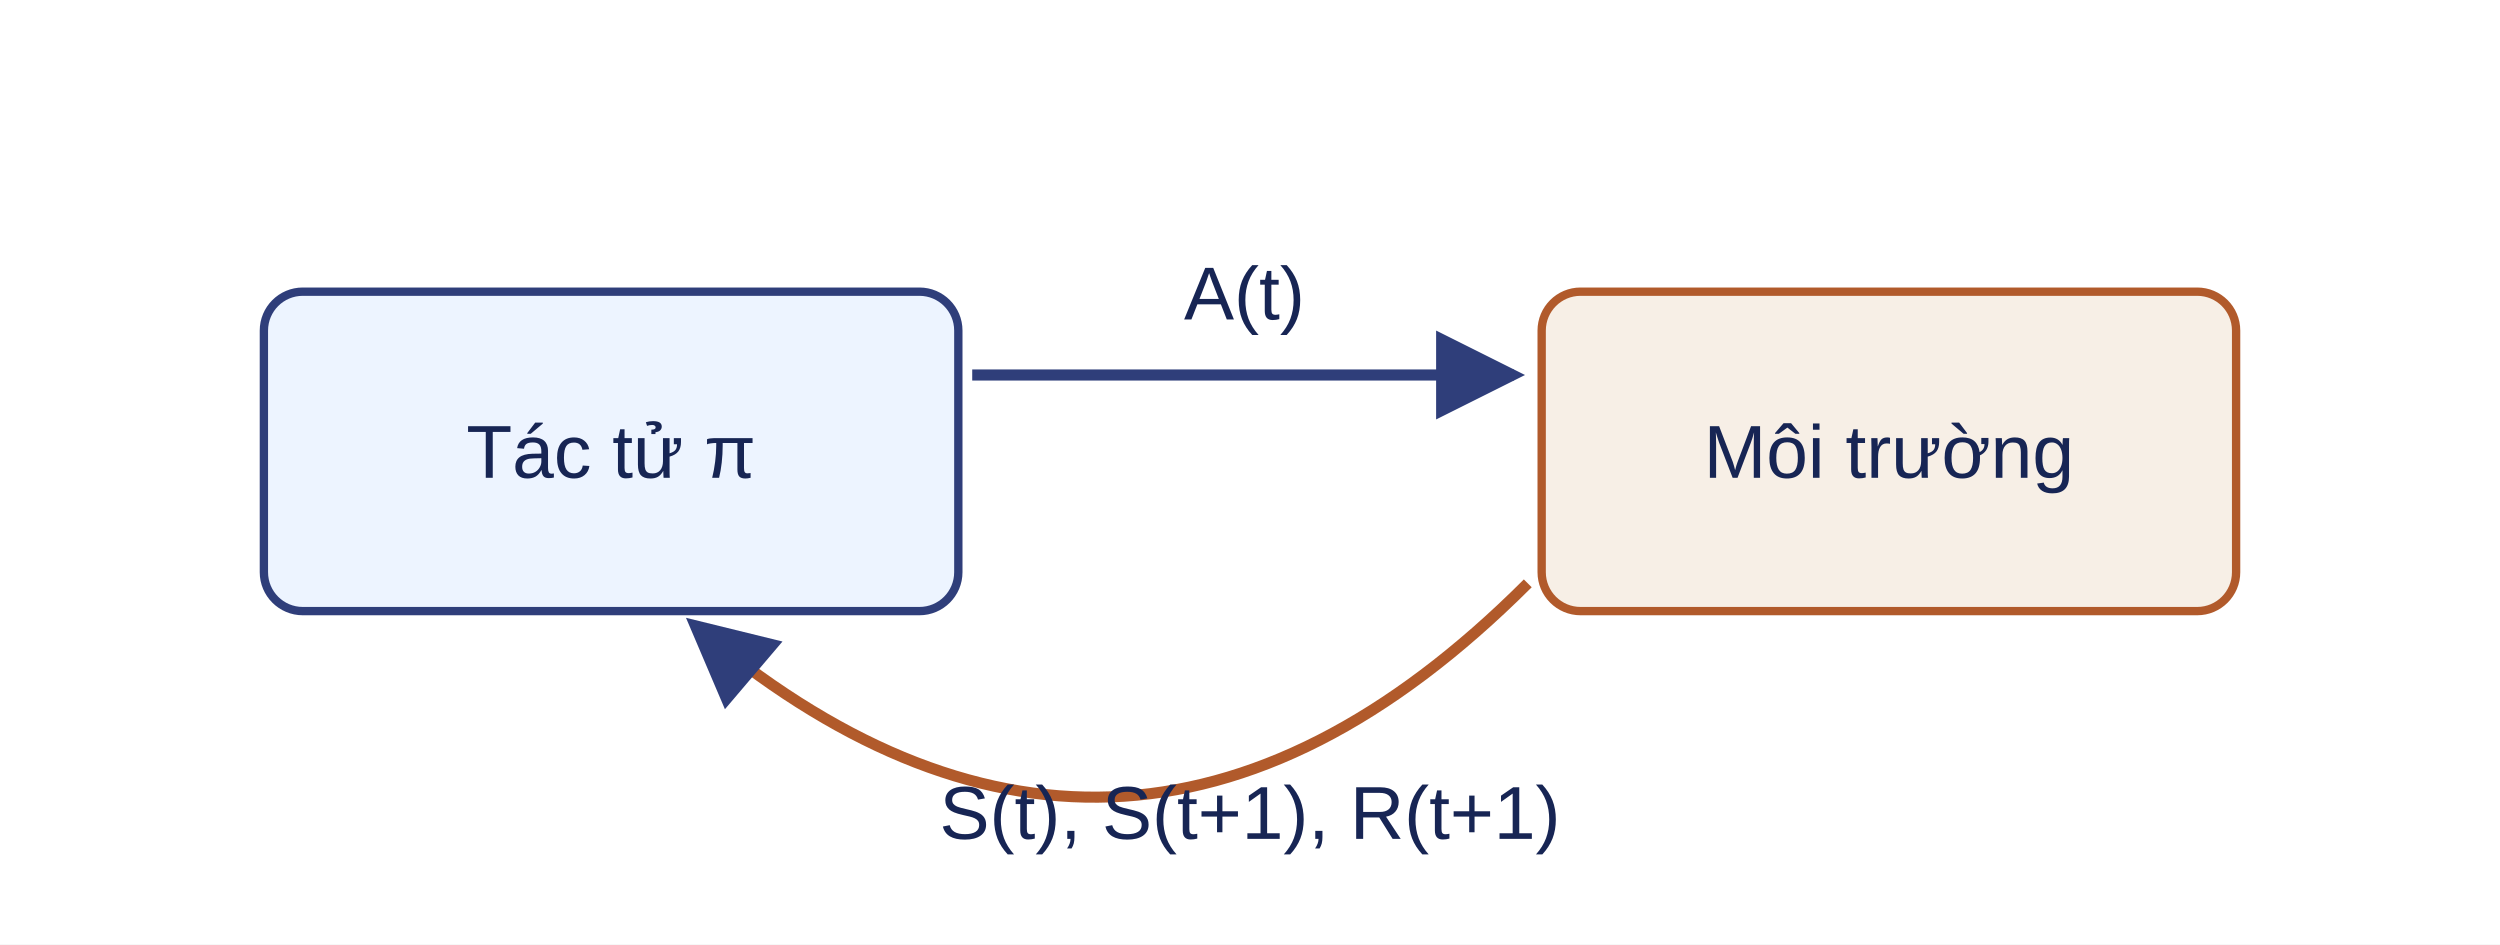
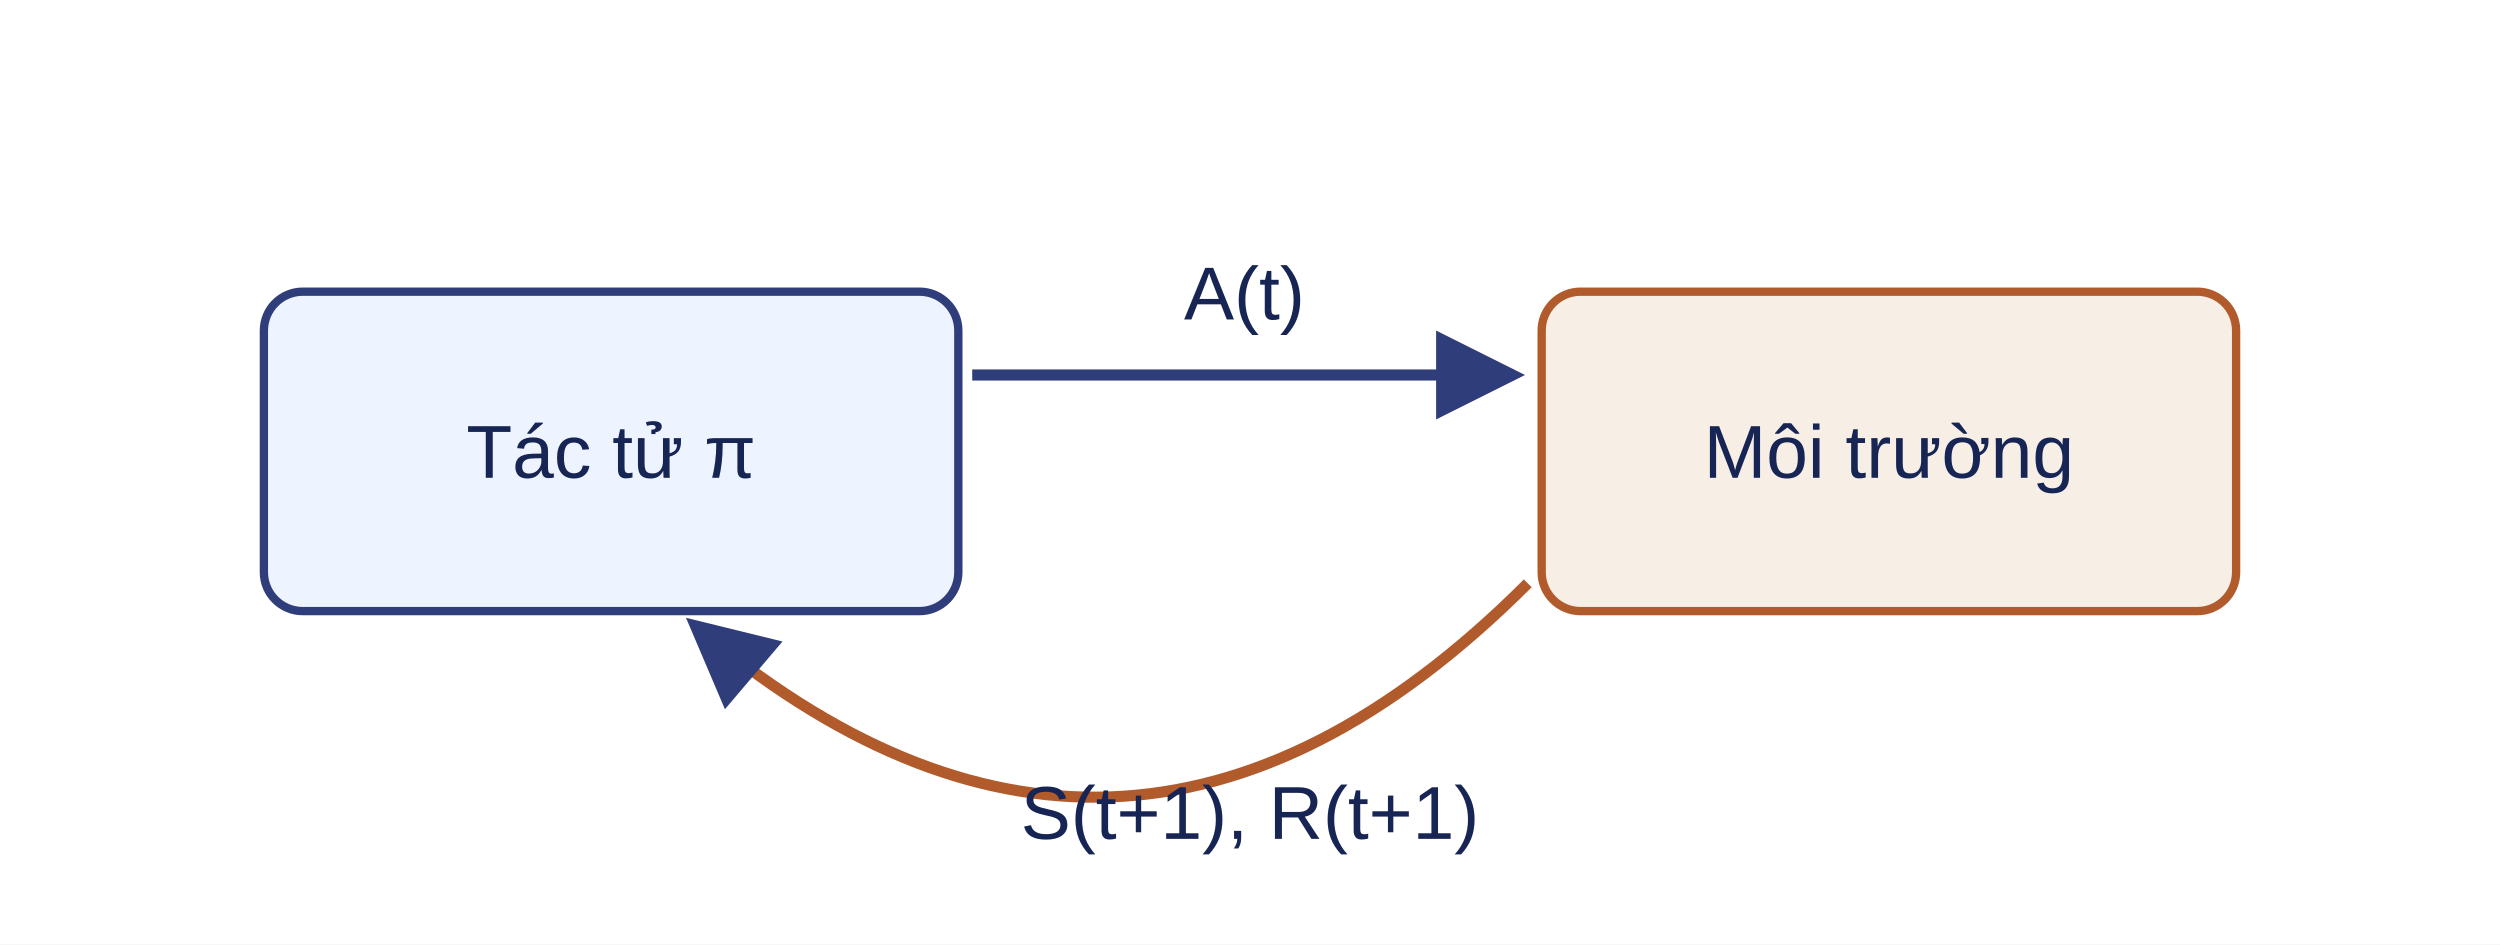
<svg xmlns="http://www.w3.org/2000/svg" width="900" height="340" viewBox="0 0 900 340" role="img" aria-labelledby="t d">
  <defs>
    <marker id="a" markerWidth="8" markerHeight="8" refX="7" refY="4" orient="auto">
      <path d="M0 0L8 4L0 8z" fill="#2f3e7a" />
    </marker>
  </defs>
  <rect width="900" height="340" fill="#fff" />
  <g font-family="Arial,sans-serif" font-size="27" text-anchor="middle" fill="#172554">
    <rect x="95" y="105" width="250" height="115" rx="14" fill="#edf4ff" stroke="#2f3e7a" stroke-width="3" />
    <rect x="555" y="105" width="250" height="115" rx="14" fill="#f7efe6" stroke="#b15a2b" stroke-width="3" />
    <text x="220" y="172">Tác tử π</text>
    <text x="680" y="172">Môi trường</text>
    <path d="M350 135H545" stroke="#2f3e7a" stroke-width="4" marker-end="url(#a)" />
    <text x="448" y="115">A(t)</text>
    <path d="M550 210C450 310 350 310 250 225" fill="none" stroke="#b15a2b" stroke-width="4" marker-end="url(#a)" />
-     <text x="450" y="302">S(t), S(t+1), R(t+1)</text>
+     <text x="450" y="302">S(t+1), R(t+1)</text>
  </g>
</svg>
